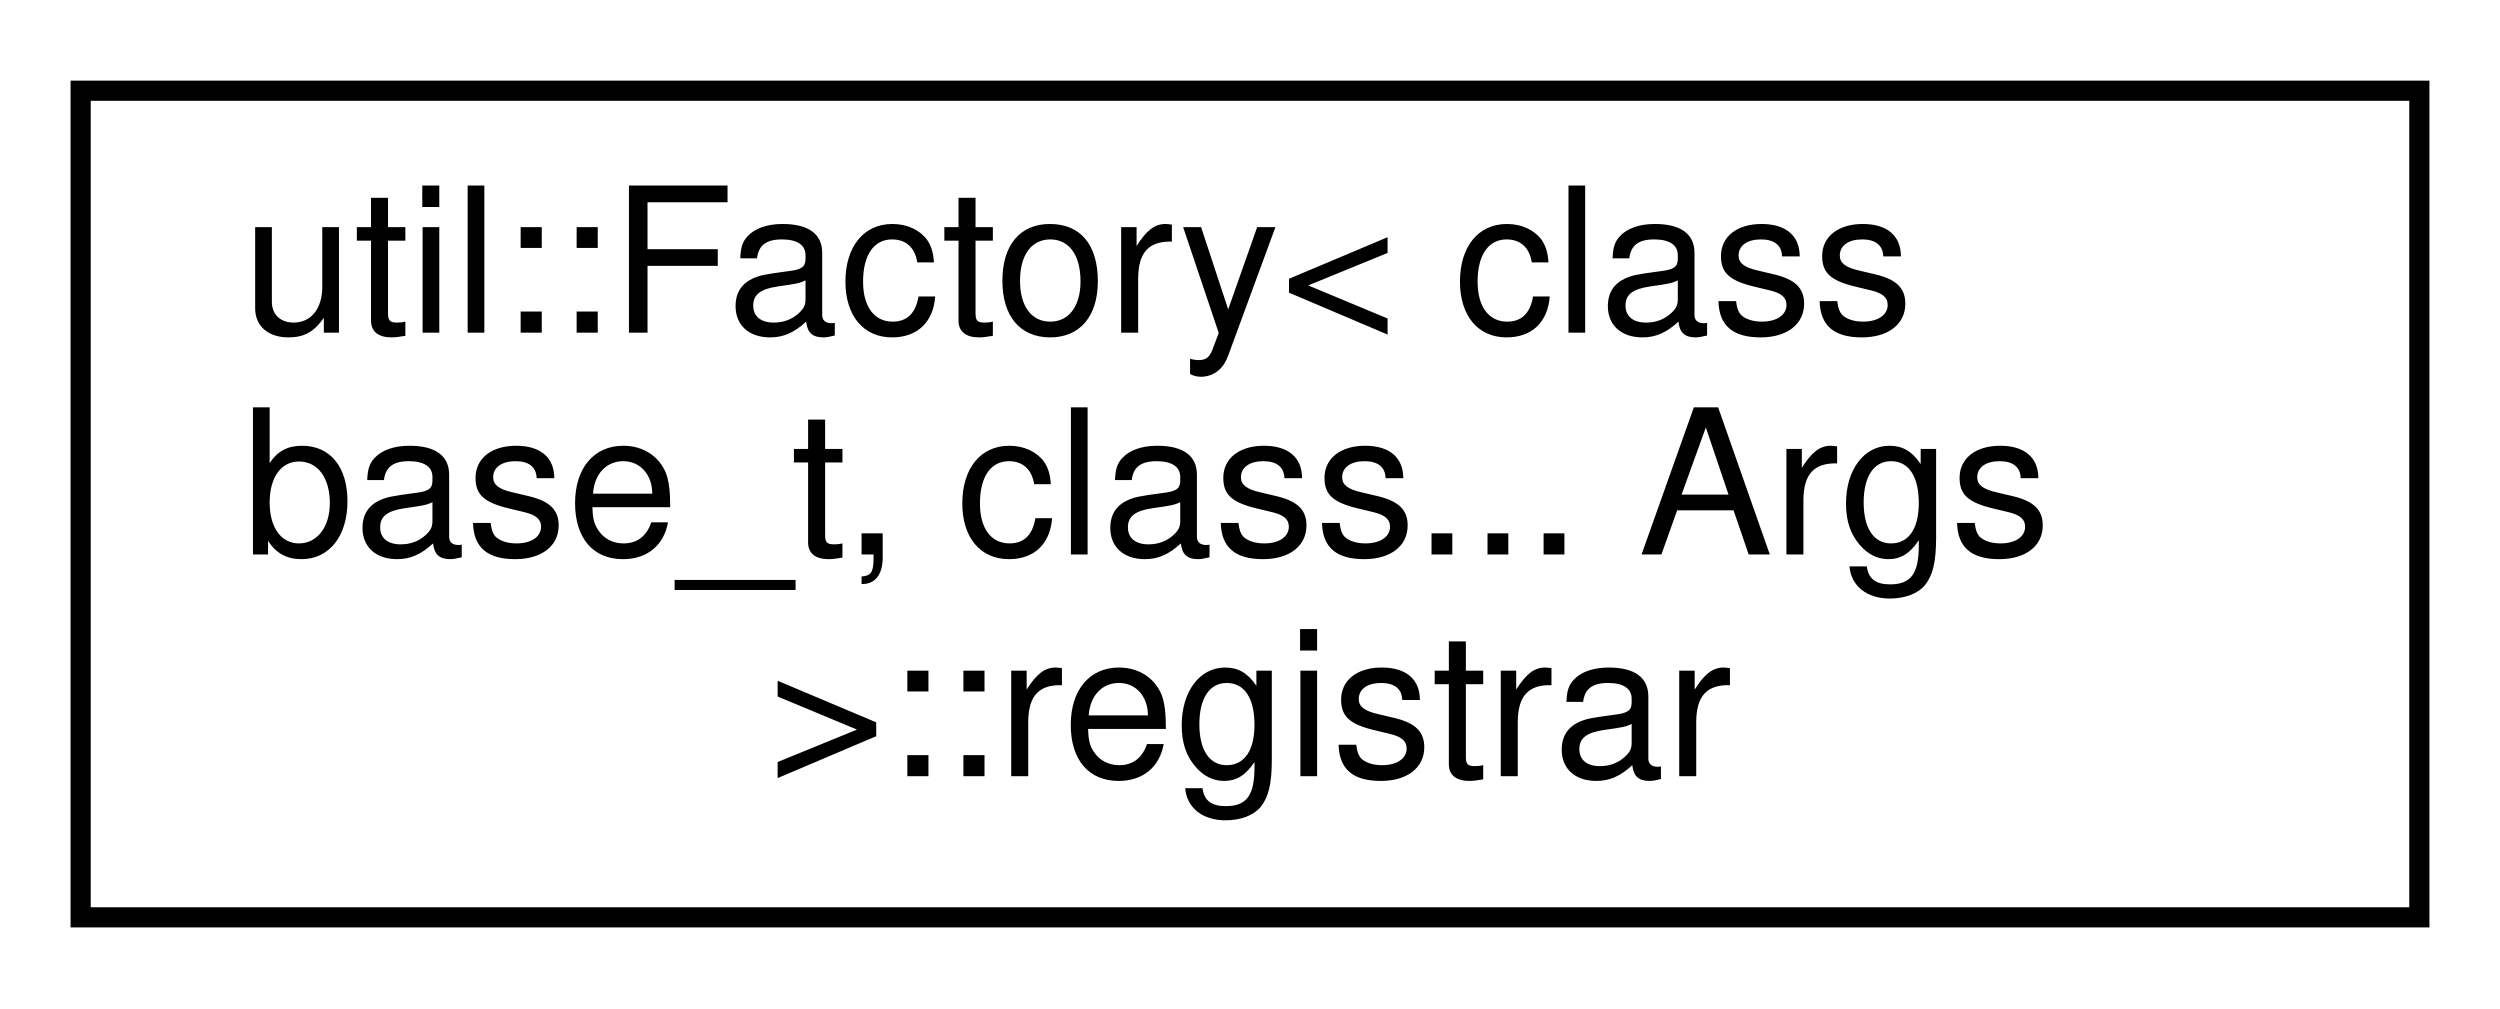
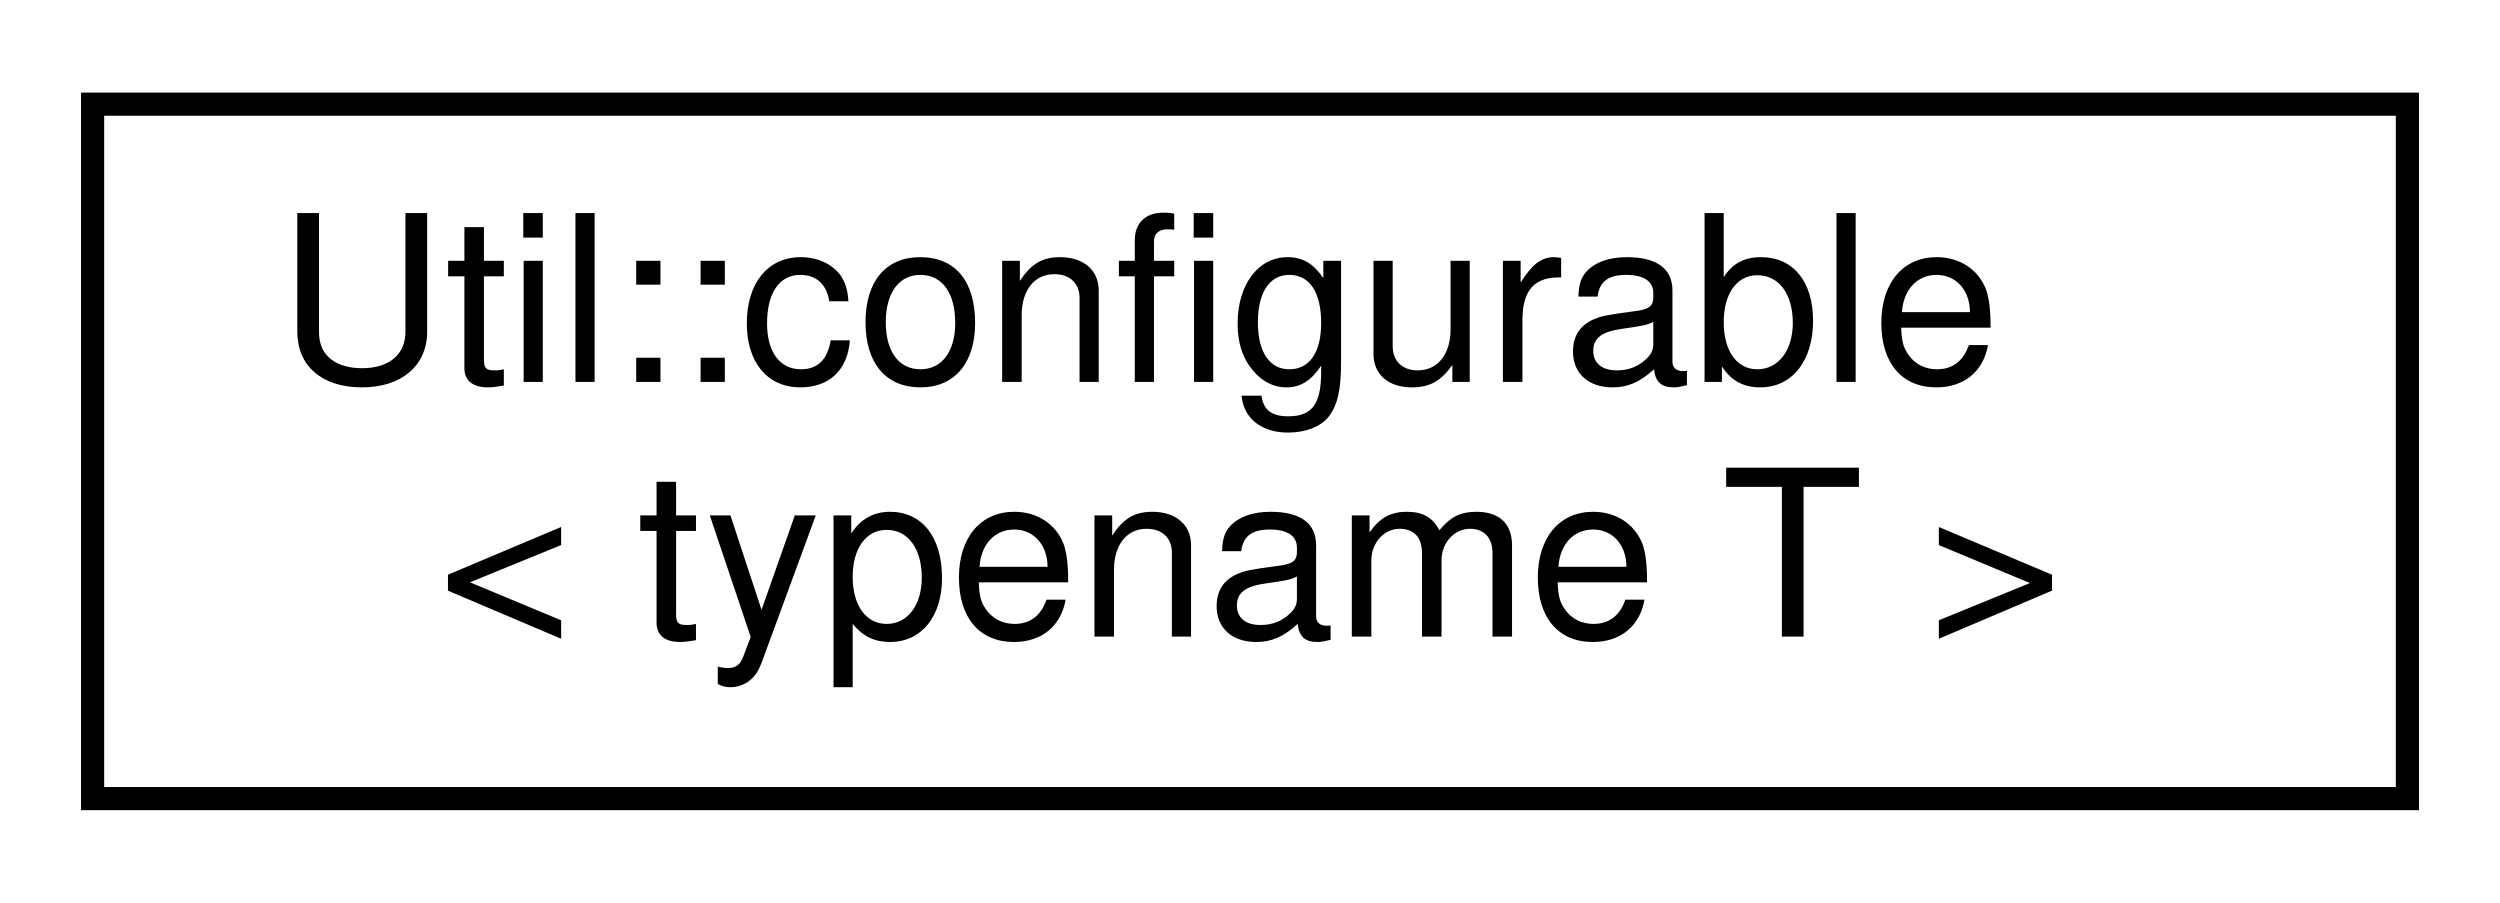
- <svg xmlns="http://www.w3.org/2000/svg" xmlns:xlink="http://www.w3.org/1999/xlink" width="124pt" height="50pt" viewBox="0.00 0.00 124.00 50.00">
-   <g id="graph0" class="graph" transform="scale(1 1) rotate(0) translate(4 46)">
+ <svg xmlns="http://www.w3.org/2000/svg" xmlns:xlink="http://www.w3.org/1999/xlink" width="108pt" height="39pt" viewBox="0.00 0.00 108.00 39.00">
+   <g id="graph0" class="graph" transform="scale(1 1) rotate(0) translate(4 35)">
    <g id="node1" class="node">
      <g id="a_node1">
-         <a target="_parent" xlink:href="../libpalliate/structutil_1_1Factory_1_1registrar.html" xlink:title=" ">
-           <polygon fill="none" stroke="black" points="0,-0.5 0,-41.5 116,-41.5 116,-0.5 0,-0.5" />
-           <text text-anchor="start" x="8" y="-29.5" font-family="Helvetica,sans-Serif" font-size="10.00">util::Factory&lt; class</text>
-           <text text-anchor="start" x="8" y="-18.5" font-family="Helvetica,sans-Serif" font-size="10.00"> base_t, class... Args</text>
-           <text text-anchor="middle" x="58" y="-7.5" font-family="Helvetica,sans-Serif" font-size="10.00"> &gt;::registrar</text>
+         <a target="_parent" xlink:href="../libpalliate/classUtil_1_1configurable.html" xlink:title=" ">
+           <polygon fill="none" stroke="black" points="0,-0.5 0,-30.5 100,-30.5 100,-0.5 0,-0.5" />
+           <text text-anchor="start" x="8" y="-18.5" font-family="Helvetica,sans-Serif" font-size="10.00">Util::configurable</text>
+           <text text-anchor="middle" x="50" y="-7.5" font-family="Helvetica,sans-Serif" font-size="10.00">&lt; typename T &gt;</text>
        </a>
      </g>
    </g>
  </g>
</svg>
